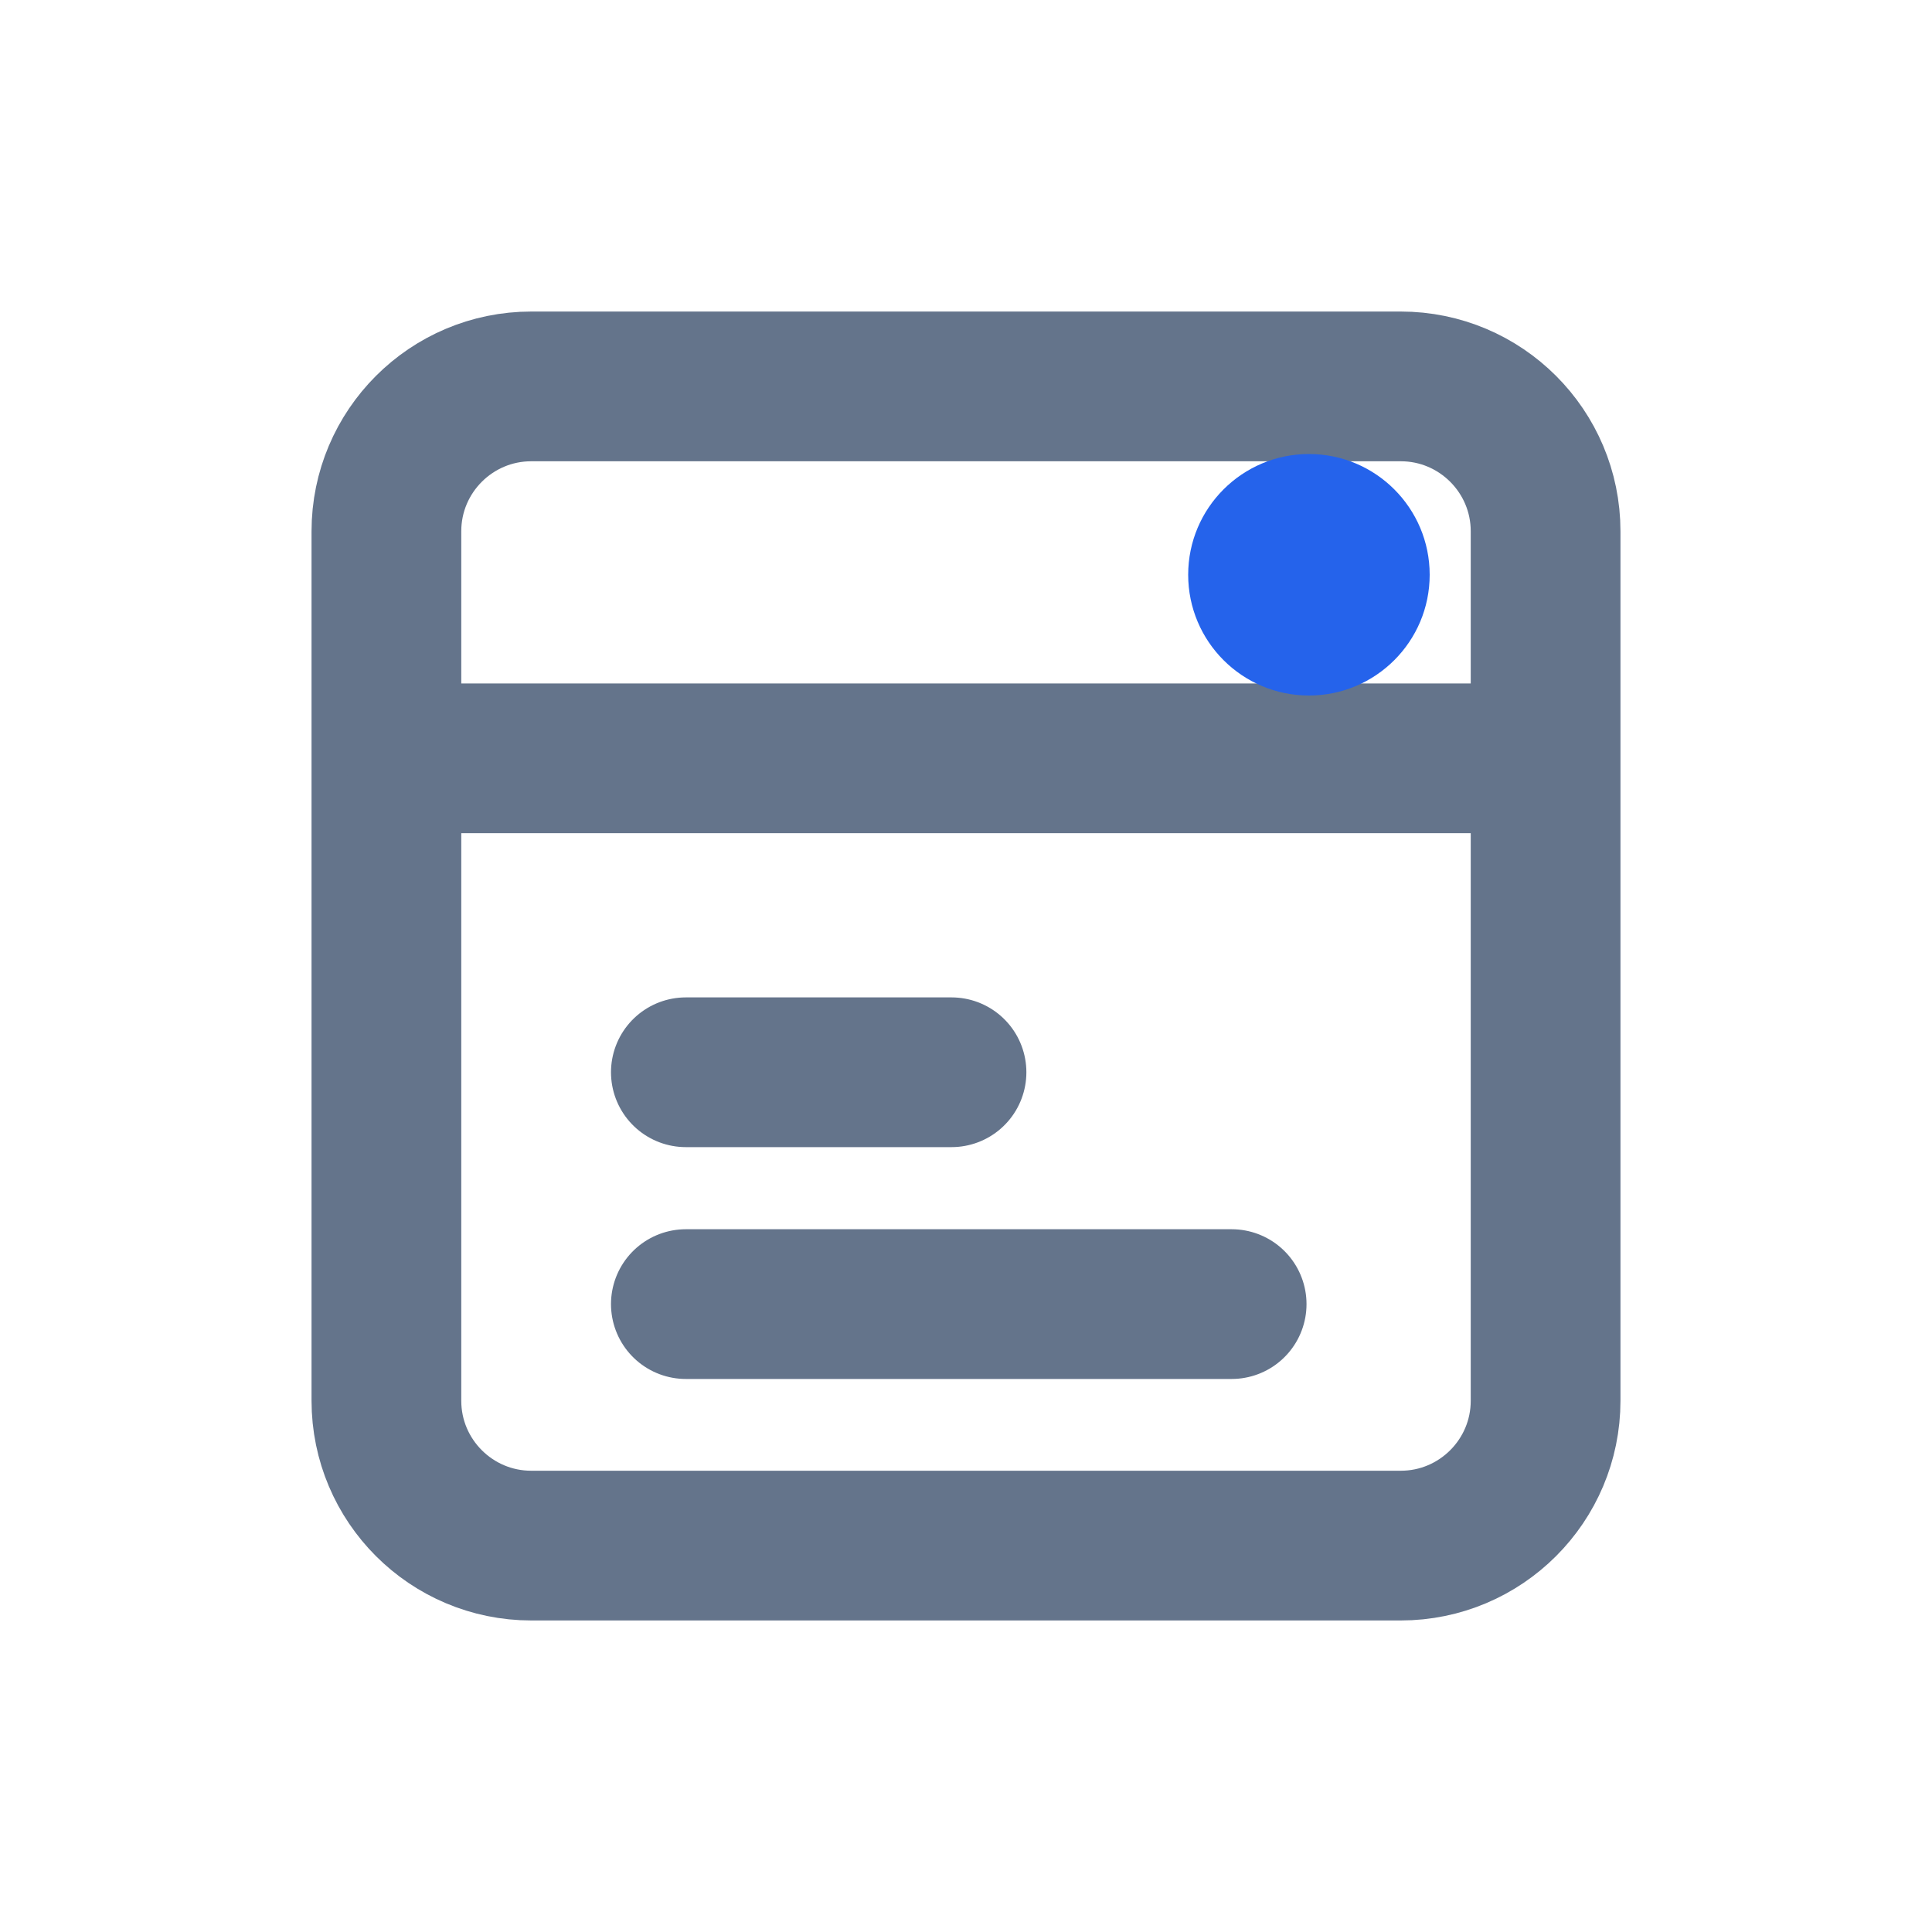
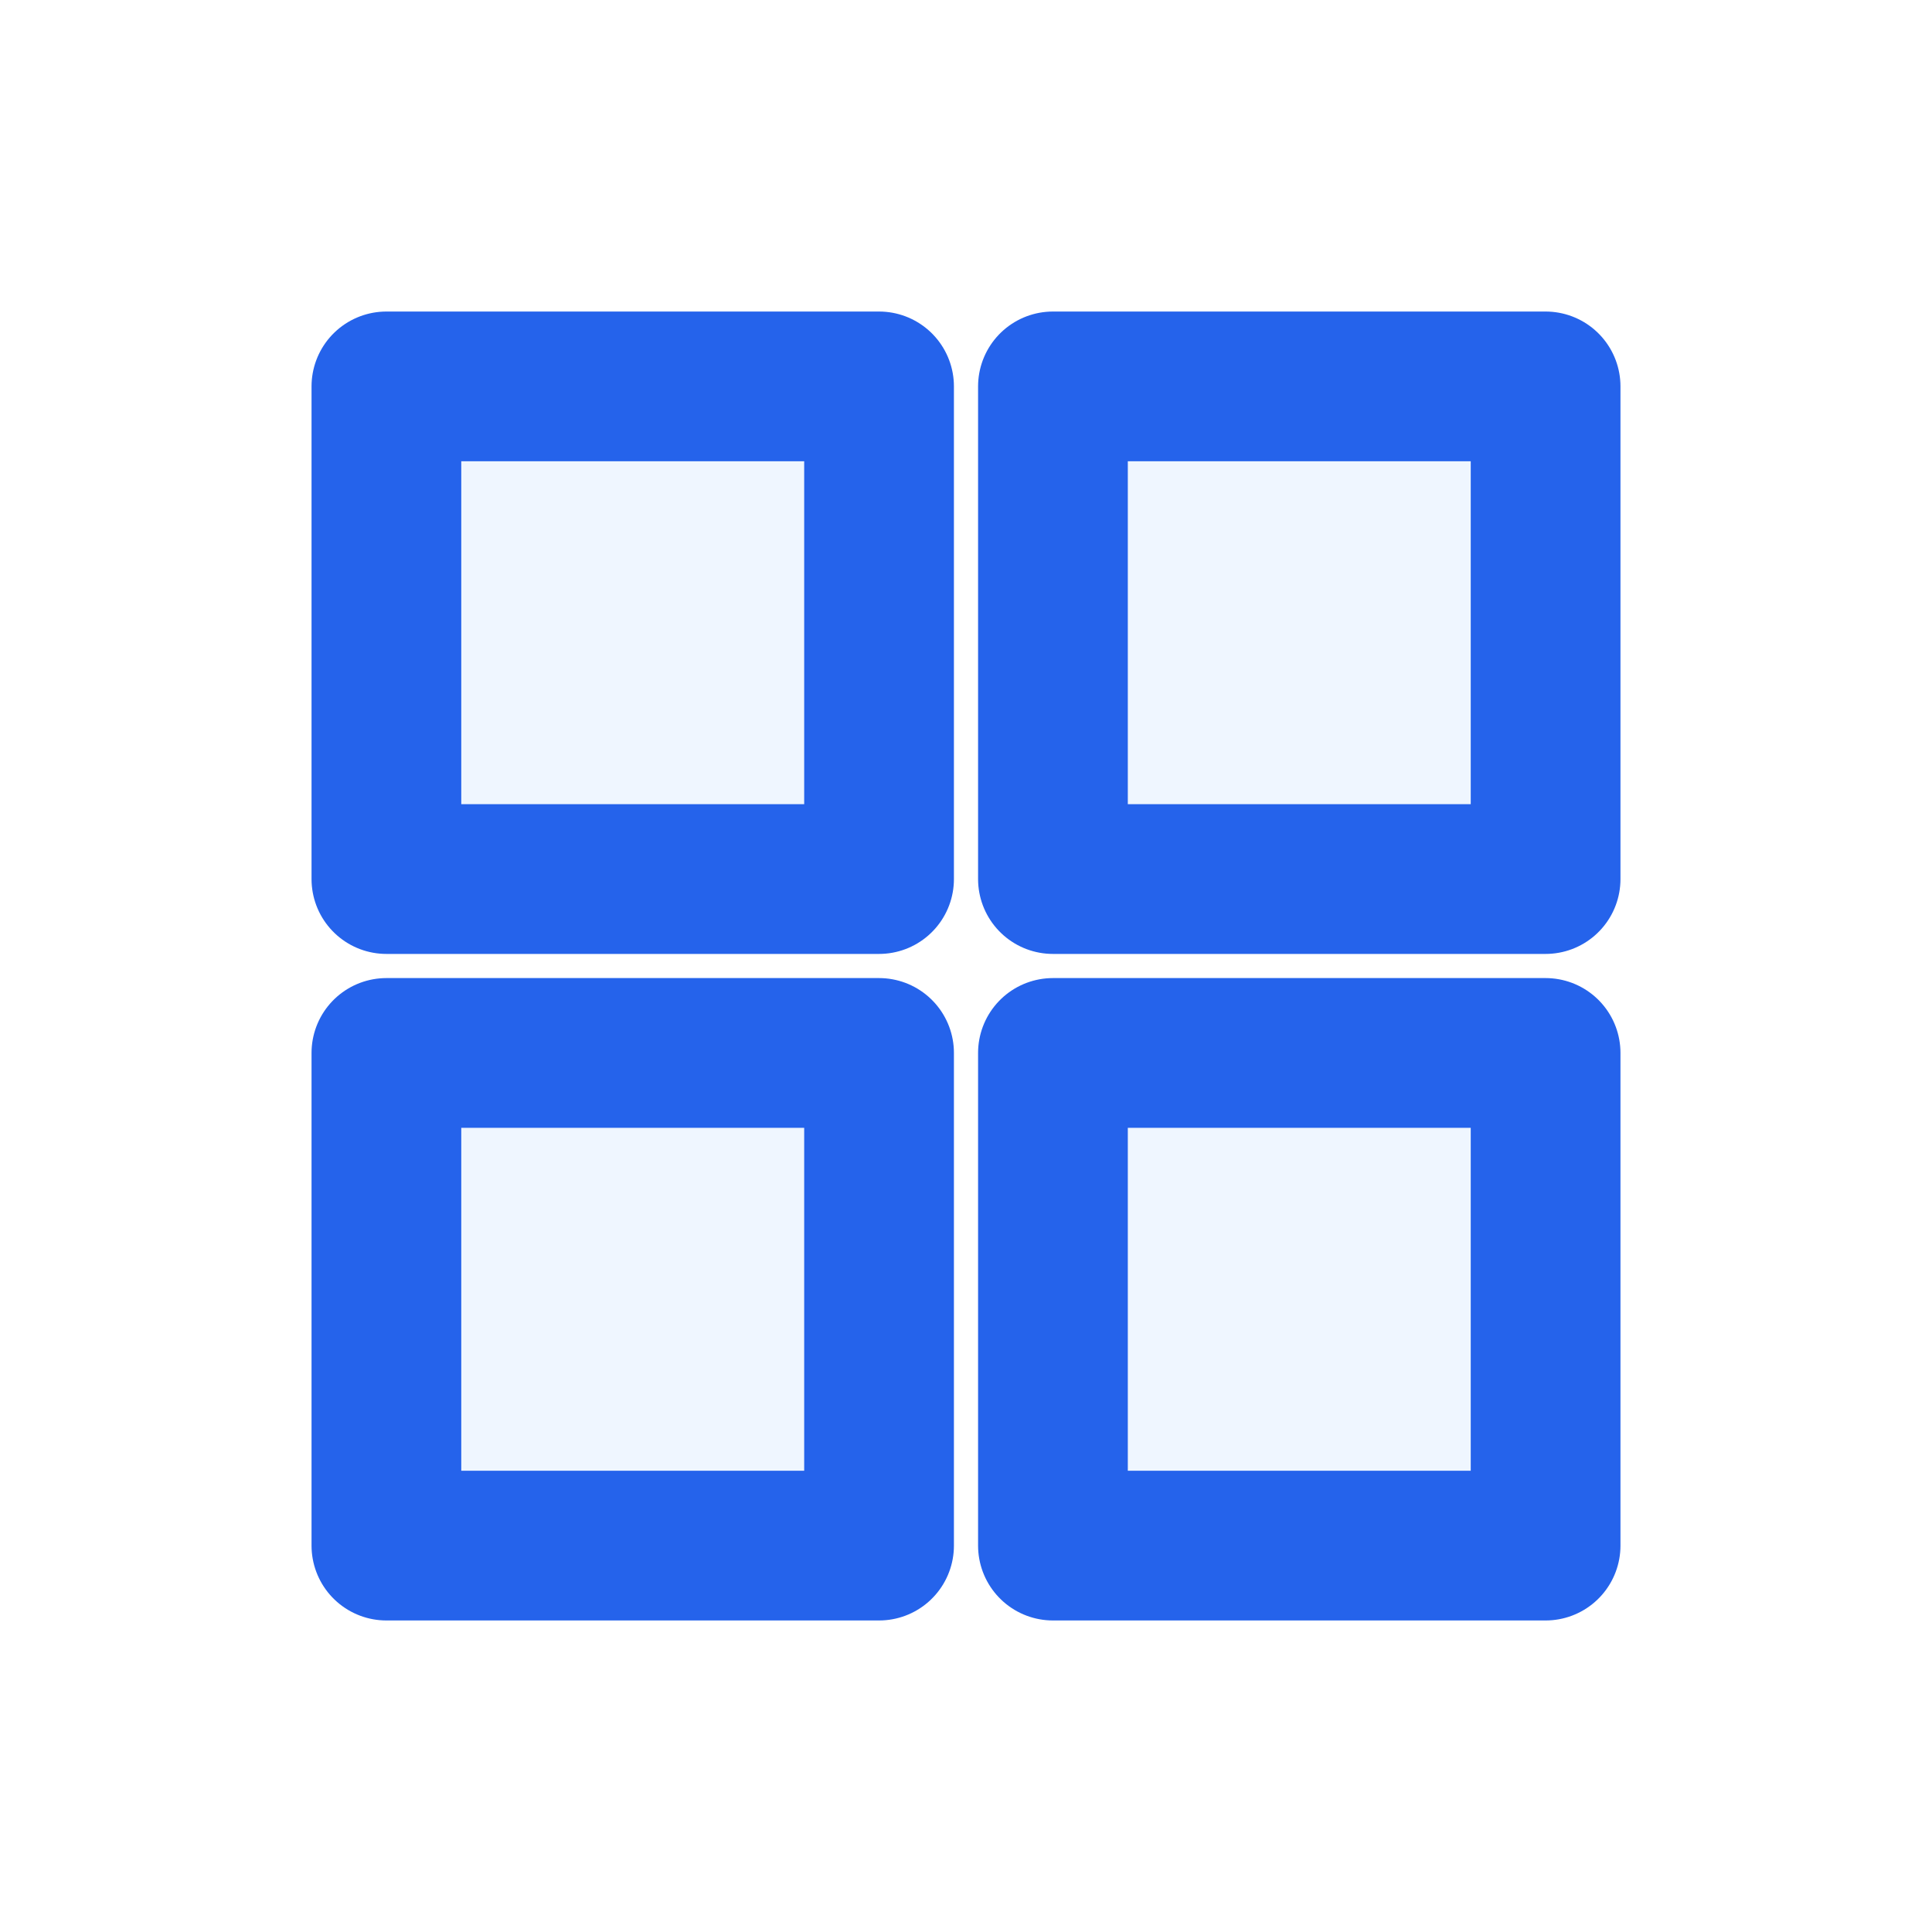
<svg xmlns="http://www.w3.org/2000/svg" width="20" height="20" viewBox="0 0 20 20" fill="none">
-   <path d="M4 5.5C4 4.672 4.672 4 5.5 4H14.5C15.328 4 16 4.672 16 5.5V14.5C16 15.328 15.328 16 14.5 16H5.5C4.672 16 4 15.328 4 14.5V5.5Z" stroke="#64748B" stroke-width="1.55" stroke-linejoin="round" />
-   <path d="M4.35 7.85H15.65" stroke="#64748B" stroke-width="1.55" stroke-linecap="round" />
-   <path d="M7.1 11.1H9.85" stroke="#64748B" stroke-width="1.55" stroke-linecap="round" />
-   <path d="M7.1 13.5H12.75" stroke="#64748B" stroke-width="1.55" stroke-linecap="round" />
-   <circle cx="13.55" cy="5.95" r="1.25" fill="#2563EB" />
+   <path d="M4 4h5.1v5.1H4V4ZM10.9 4H16v5.1h-5.1V4ZM4 10.9h5.1V16H4v-5.1ZM10.9 10.9H16V16h-5.1v-5.1Z" fill="#eff6ff" stroke="#2563eb" stroke-width="1.55" stroke-linejoin="round" />
</svg>
